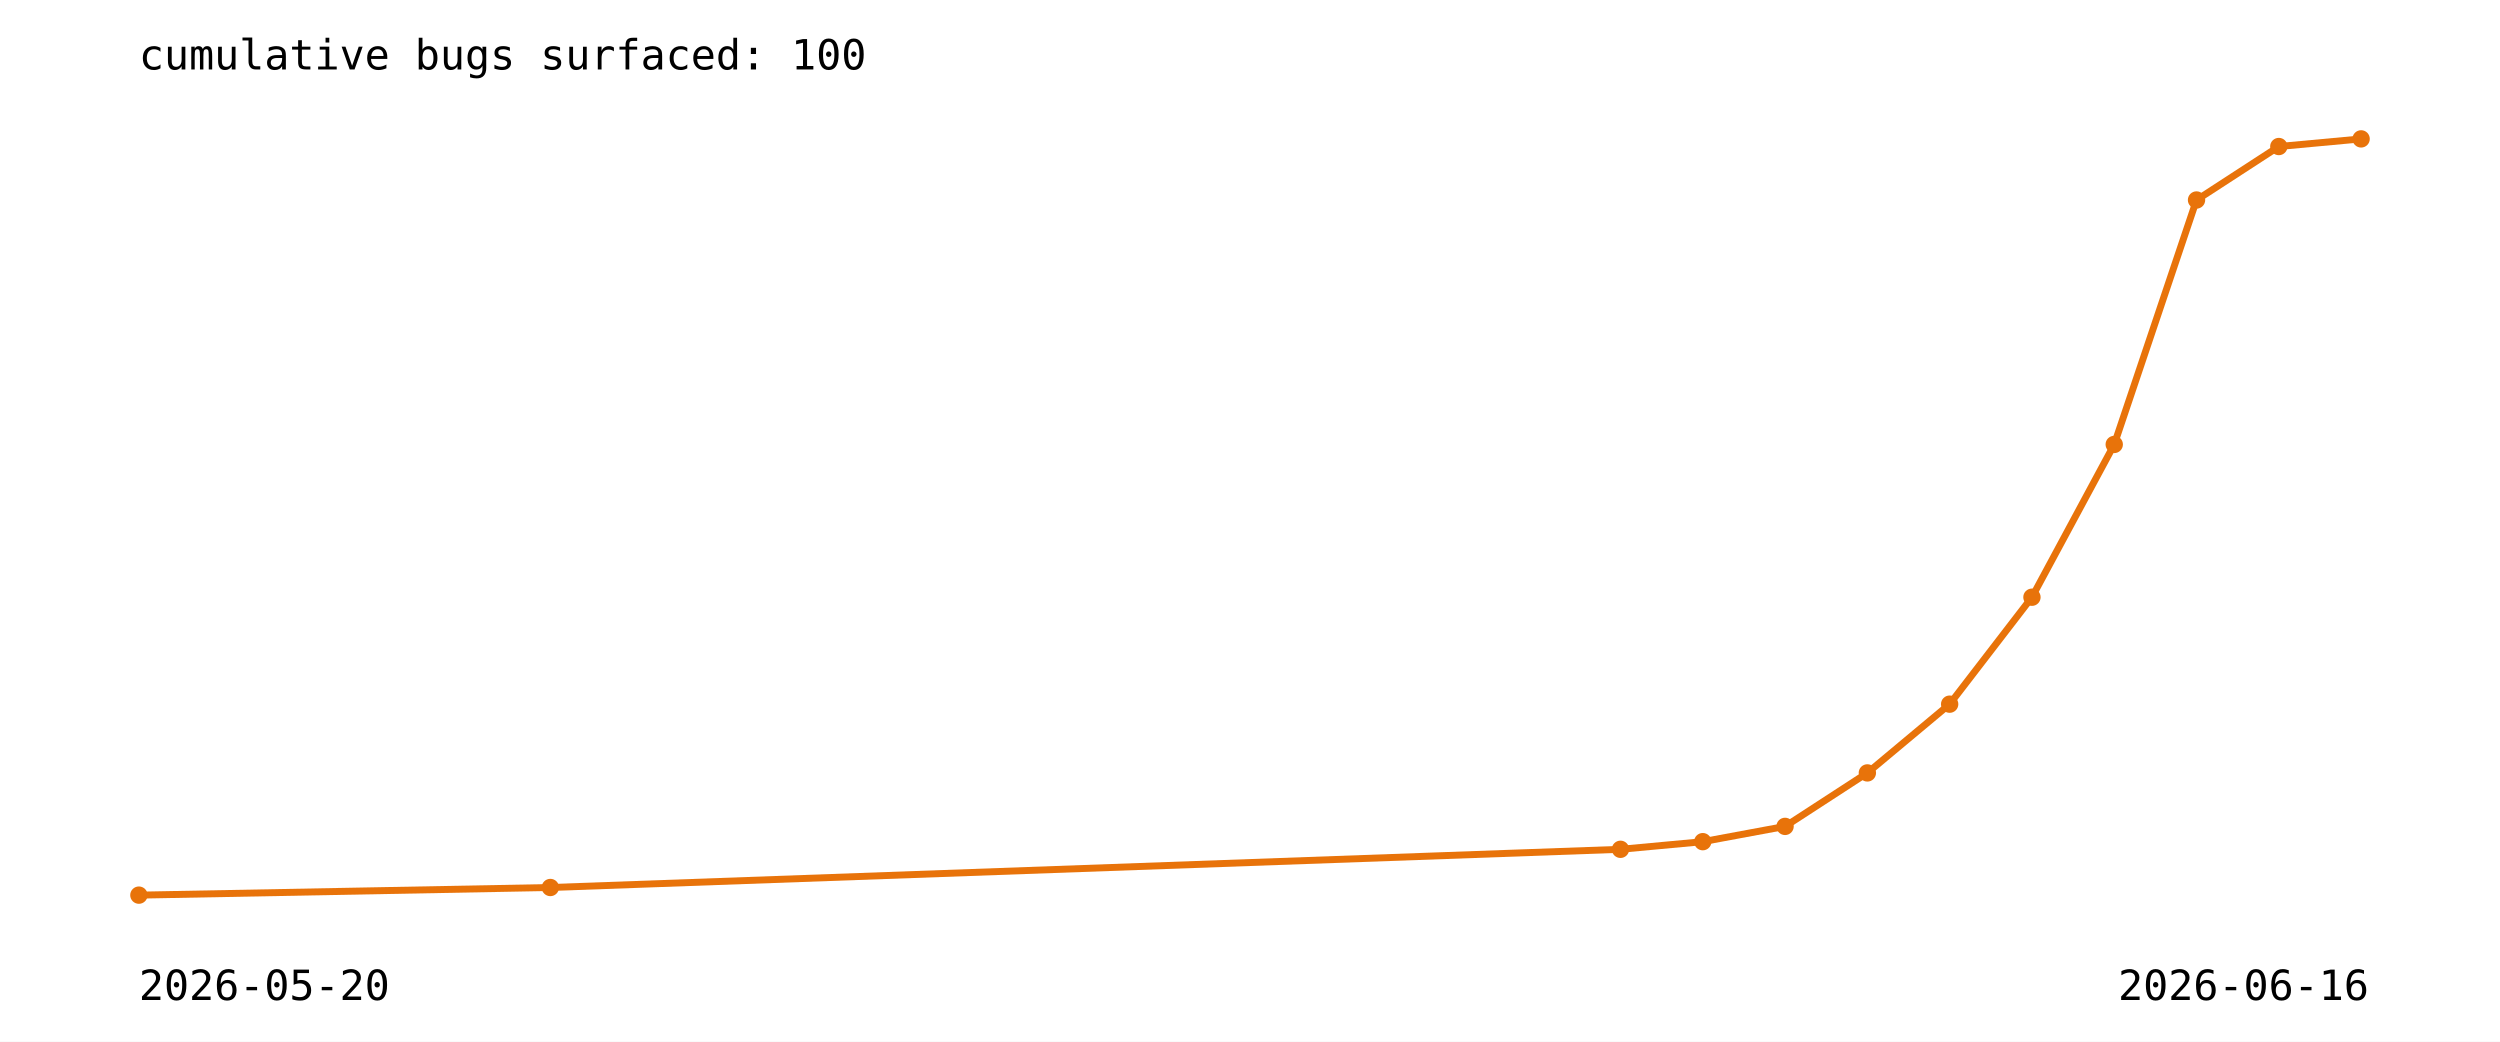
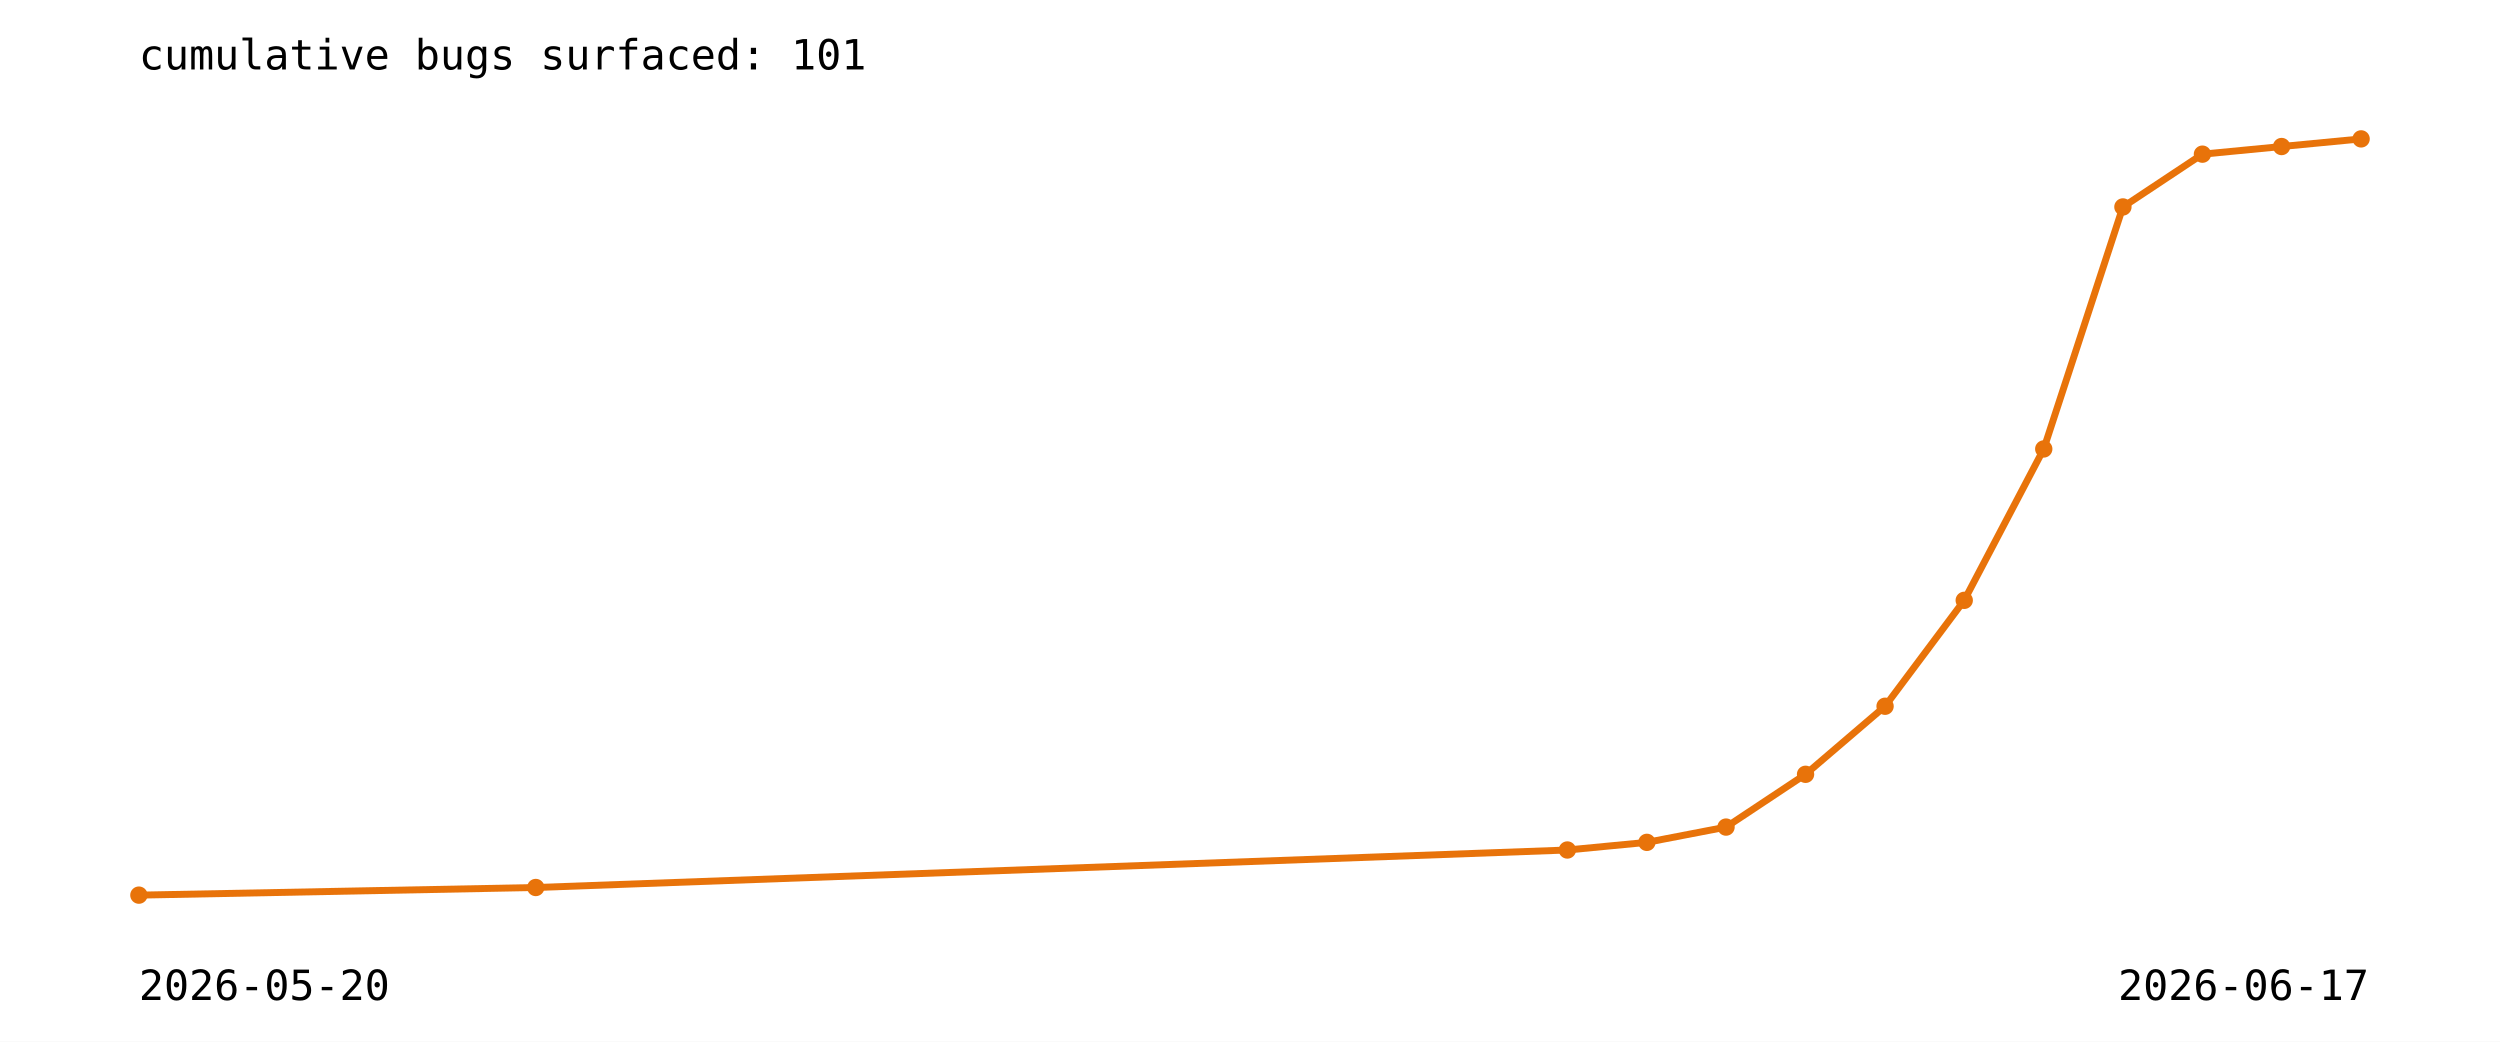
<svg xmlns="http://www.w3.org/2000/svg" width="720" height="300" font-family="monospace" font-size="12">
  <rect width="720" height="300" fill="white" />
-   <polyline fill="none" stroke="#e8730a" stroke-width="2" points="40.0,257.8 158.5,255.6 466.7,244.6 490.4,242.4 514.1,238.0 537.8,222.6 561.5,202.8 585.2,172.0 608.9,128.0 632.6,57.6 656.3,42.2 680.0,40.0" />
+   <polyline fill="none" stroke="#e8730a" stroke-width="2" points="40.0,257.8 154.3,255.6 451.4,244.8 474.3,242.6 497.1,238.2 520.0,223.0 542.9,203.4 565.7,172.9 588.6,129.3 611.4,59.6 634.3,44.4 657.1,42.2 680.0,40.0" />
  <circle cx="40.0" cy="257.8" r="2.5" fill="#e8730a" />
-   <circle cx="158.5" cy="255.6" r="2.5" fill="#e8730a" />
-   <circle cx="466.7" cy="244.6" r="2.5" fill="#e8730a" />
-   <circle cx="490.4" cy="242.4" r="2.5" fill="#e8730a" />
-   <circle cx="514.1" cy="238.0" r="2.5" fill="#e8730a" />
-   <circle cx="537.8" cy="222.6" r="2.5" fill="#e8730a" />
-   <circle cx="561.5" cy="202.8" r="2.5" fill="#e8730a" />
-   <circle cx="585.2" cy="172.0" r="2.5" fill="#e8730a" />
-   <circle cx="608.9" cy="128.0" r="2.5" fill="#e8730a" />
-   <circle cx="632.6" cy="57.6" r="2.5" fill="#e8730a" />
-   <circle cx="656.3" cy="42.2" r="2.5" fill="#e8730a" />
+   <circle cx="154.3" cy="255.6" r="2.5" fill="#e8730a" />
+   <circle cx="451.4" cy="244.8" r="2.5" fill="#e8730a" />
+   <circle cx="474.3" cy="242.6" r="2.5" fill="#e8730a" />
+   <circle cx="497.1" cy="238.2" r="2.5" fill="#e8730a" />
+   <circle cx="520.0" cy="223.0" r="2.5" fill="#e8730a" />
+   <circle cx="542.9" cy="203.4" r="2.5" fill="#e8730a" />
+   <circle cx="565.7" cy="172.9" r="2.5" fill="#e8730a" />
+   <circle cx="588.6" cy="129.3" r="2.5" fill="#e8730a" />
+   <circle cx="611.4" cy="59.6" r="2.5" fill="#e8730a" />
+   <circle cx="634.3" cy="44.4" r="2.5" fill="#e8730a" />
+   <circle cx="657.1" cy="42.2" r="2.5" fill="#e8730a" />
  <circle cx="680.0" cy="40.0" r="2.5" fill="#e8730a" />
  <text x="40" y="288">2026-05-20</text>
-   <text x="610" y="288">2026-06-16</text>
-   <text x="40" y="20">cumulative bugs surfaced: 100</text>
+   <text x="610" y="288">2026-06-17</text>
+   <text x="40" y="20">cumulative bugs surfaced: 101</text>
</svg>
